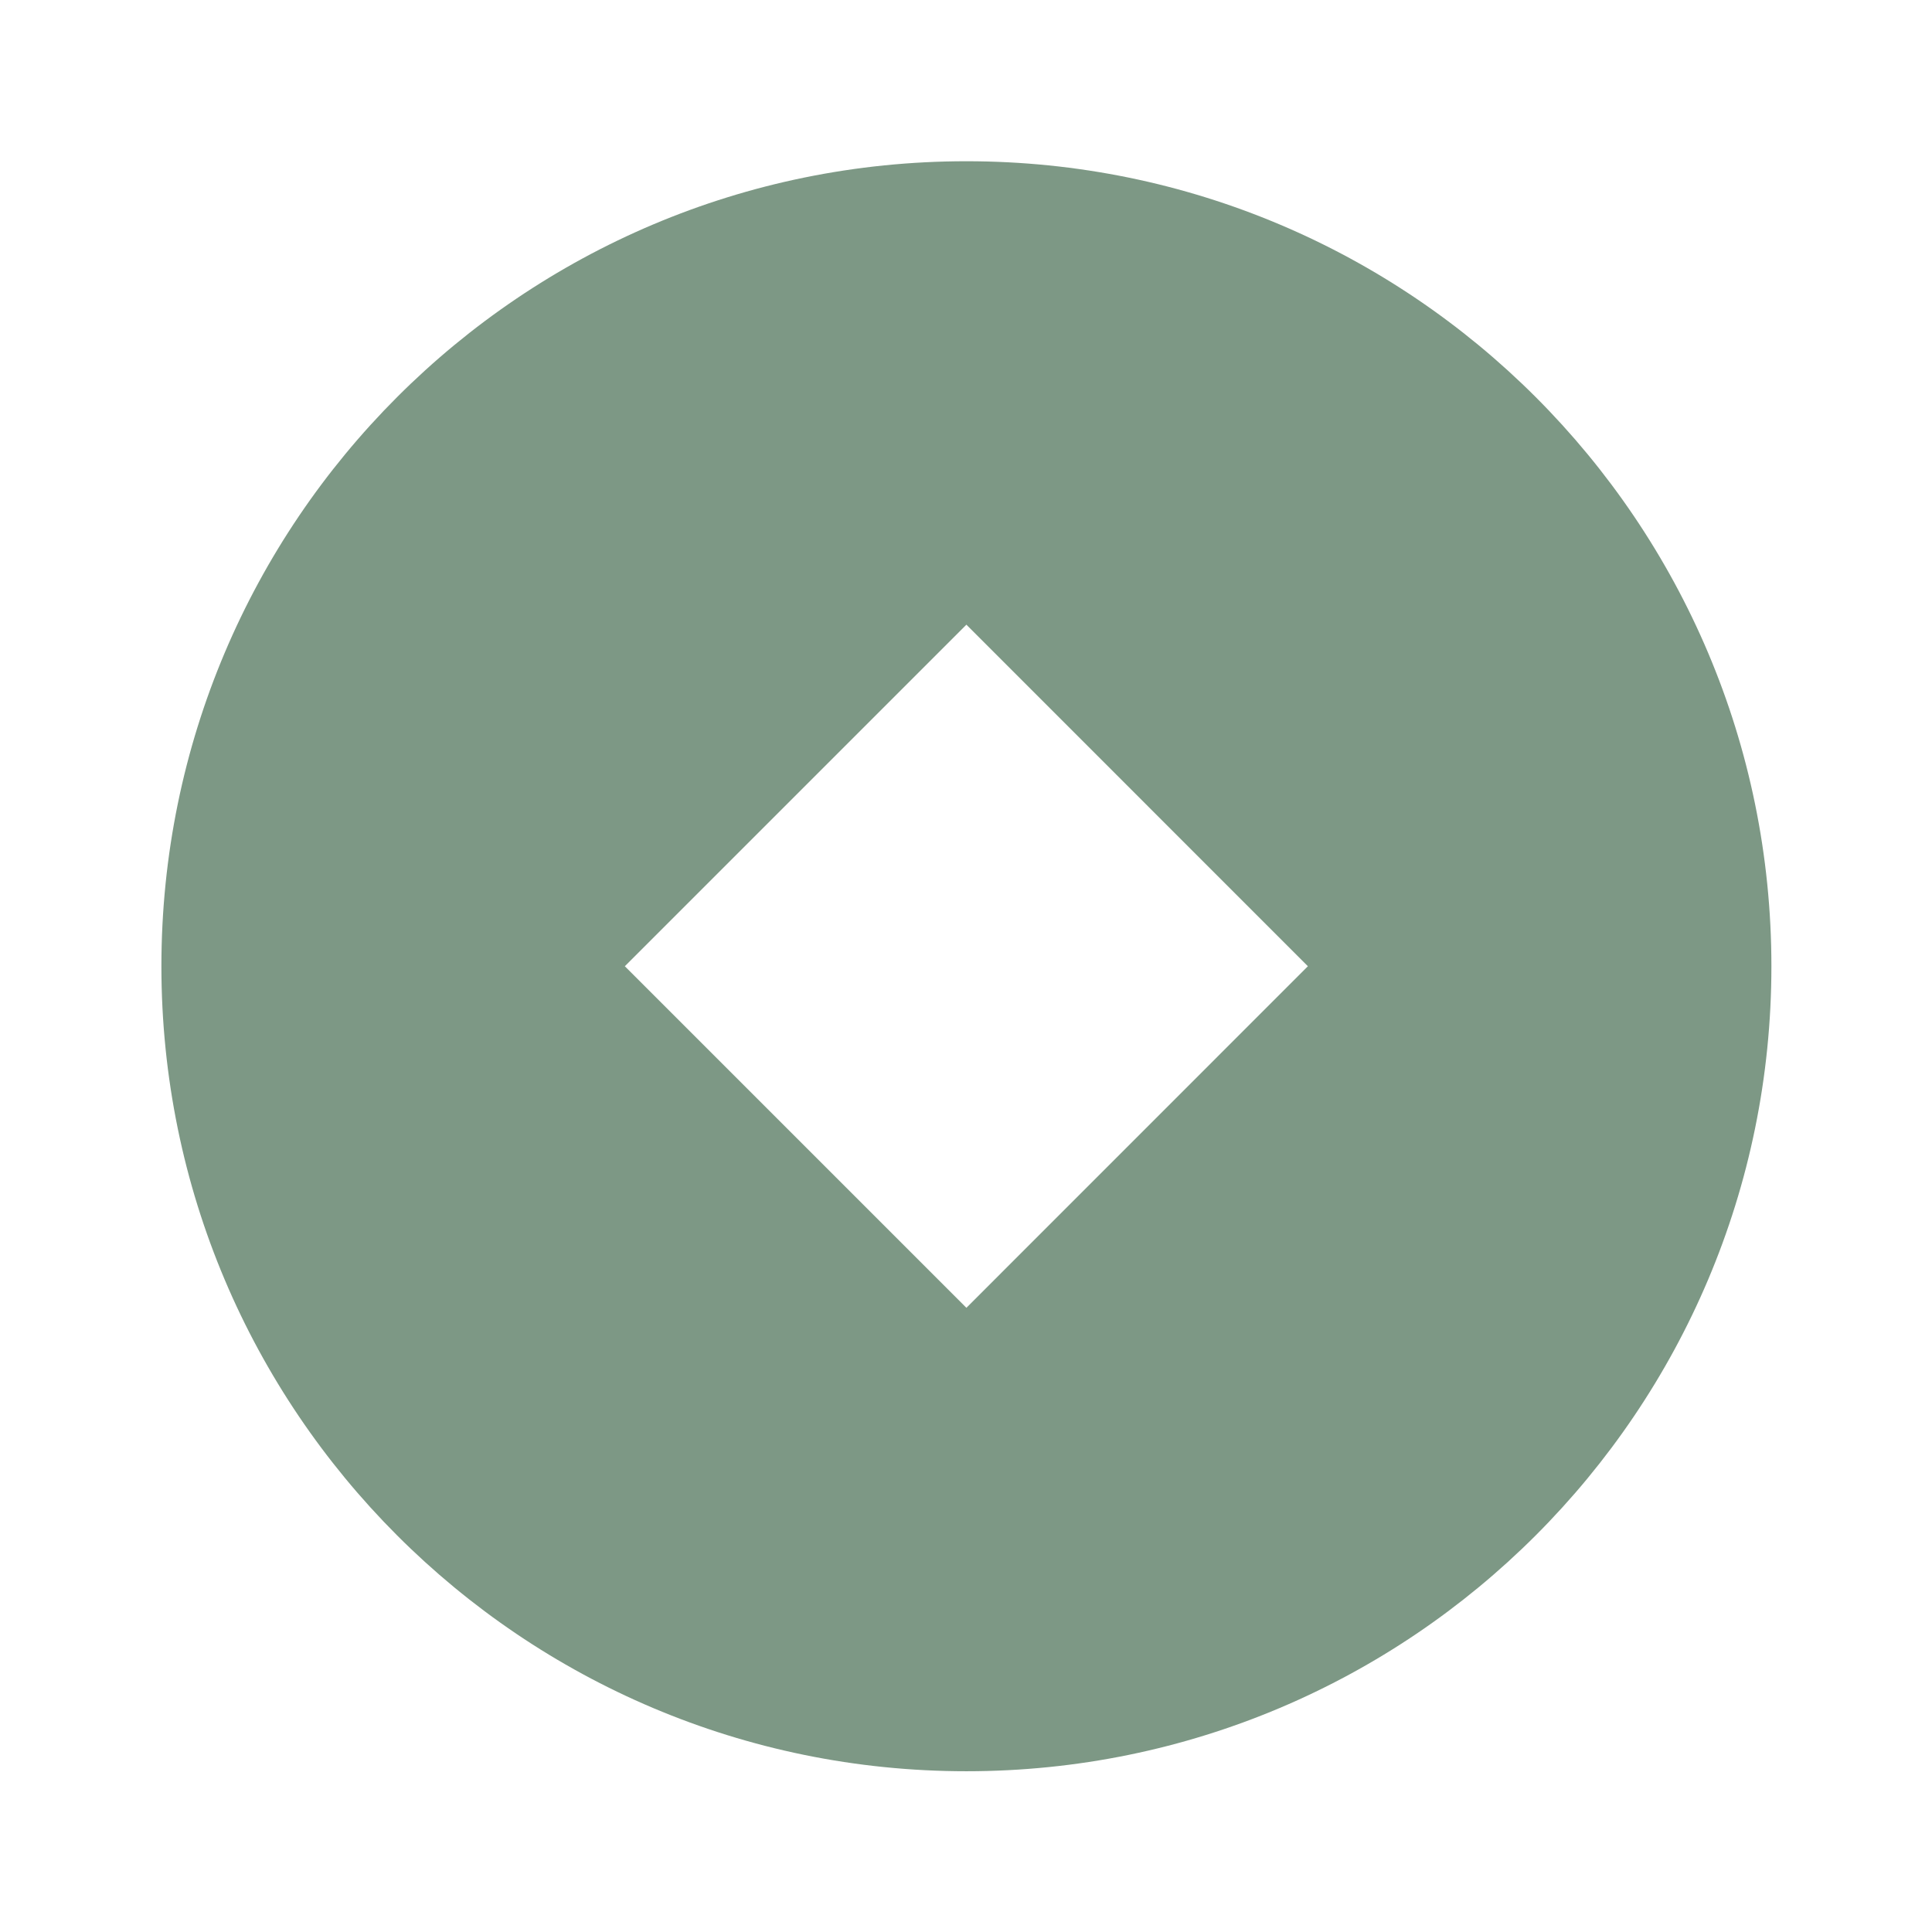
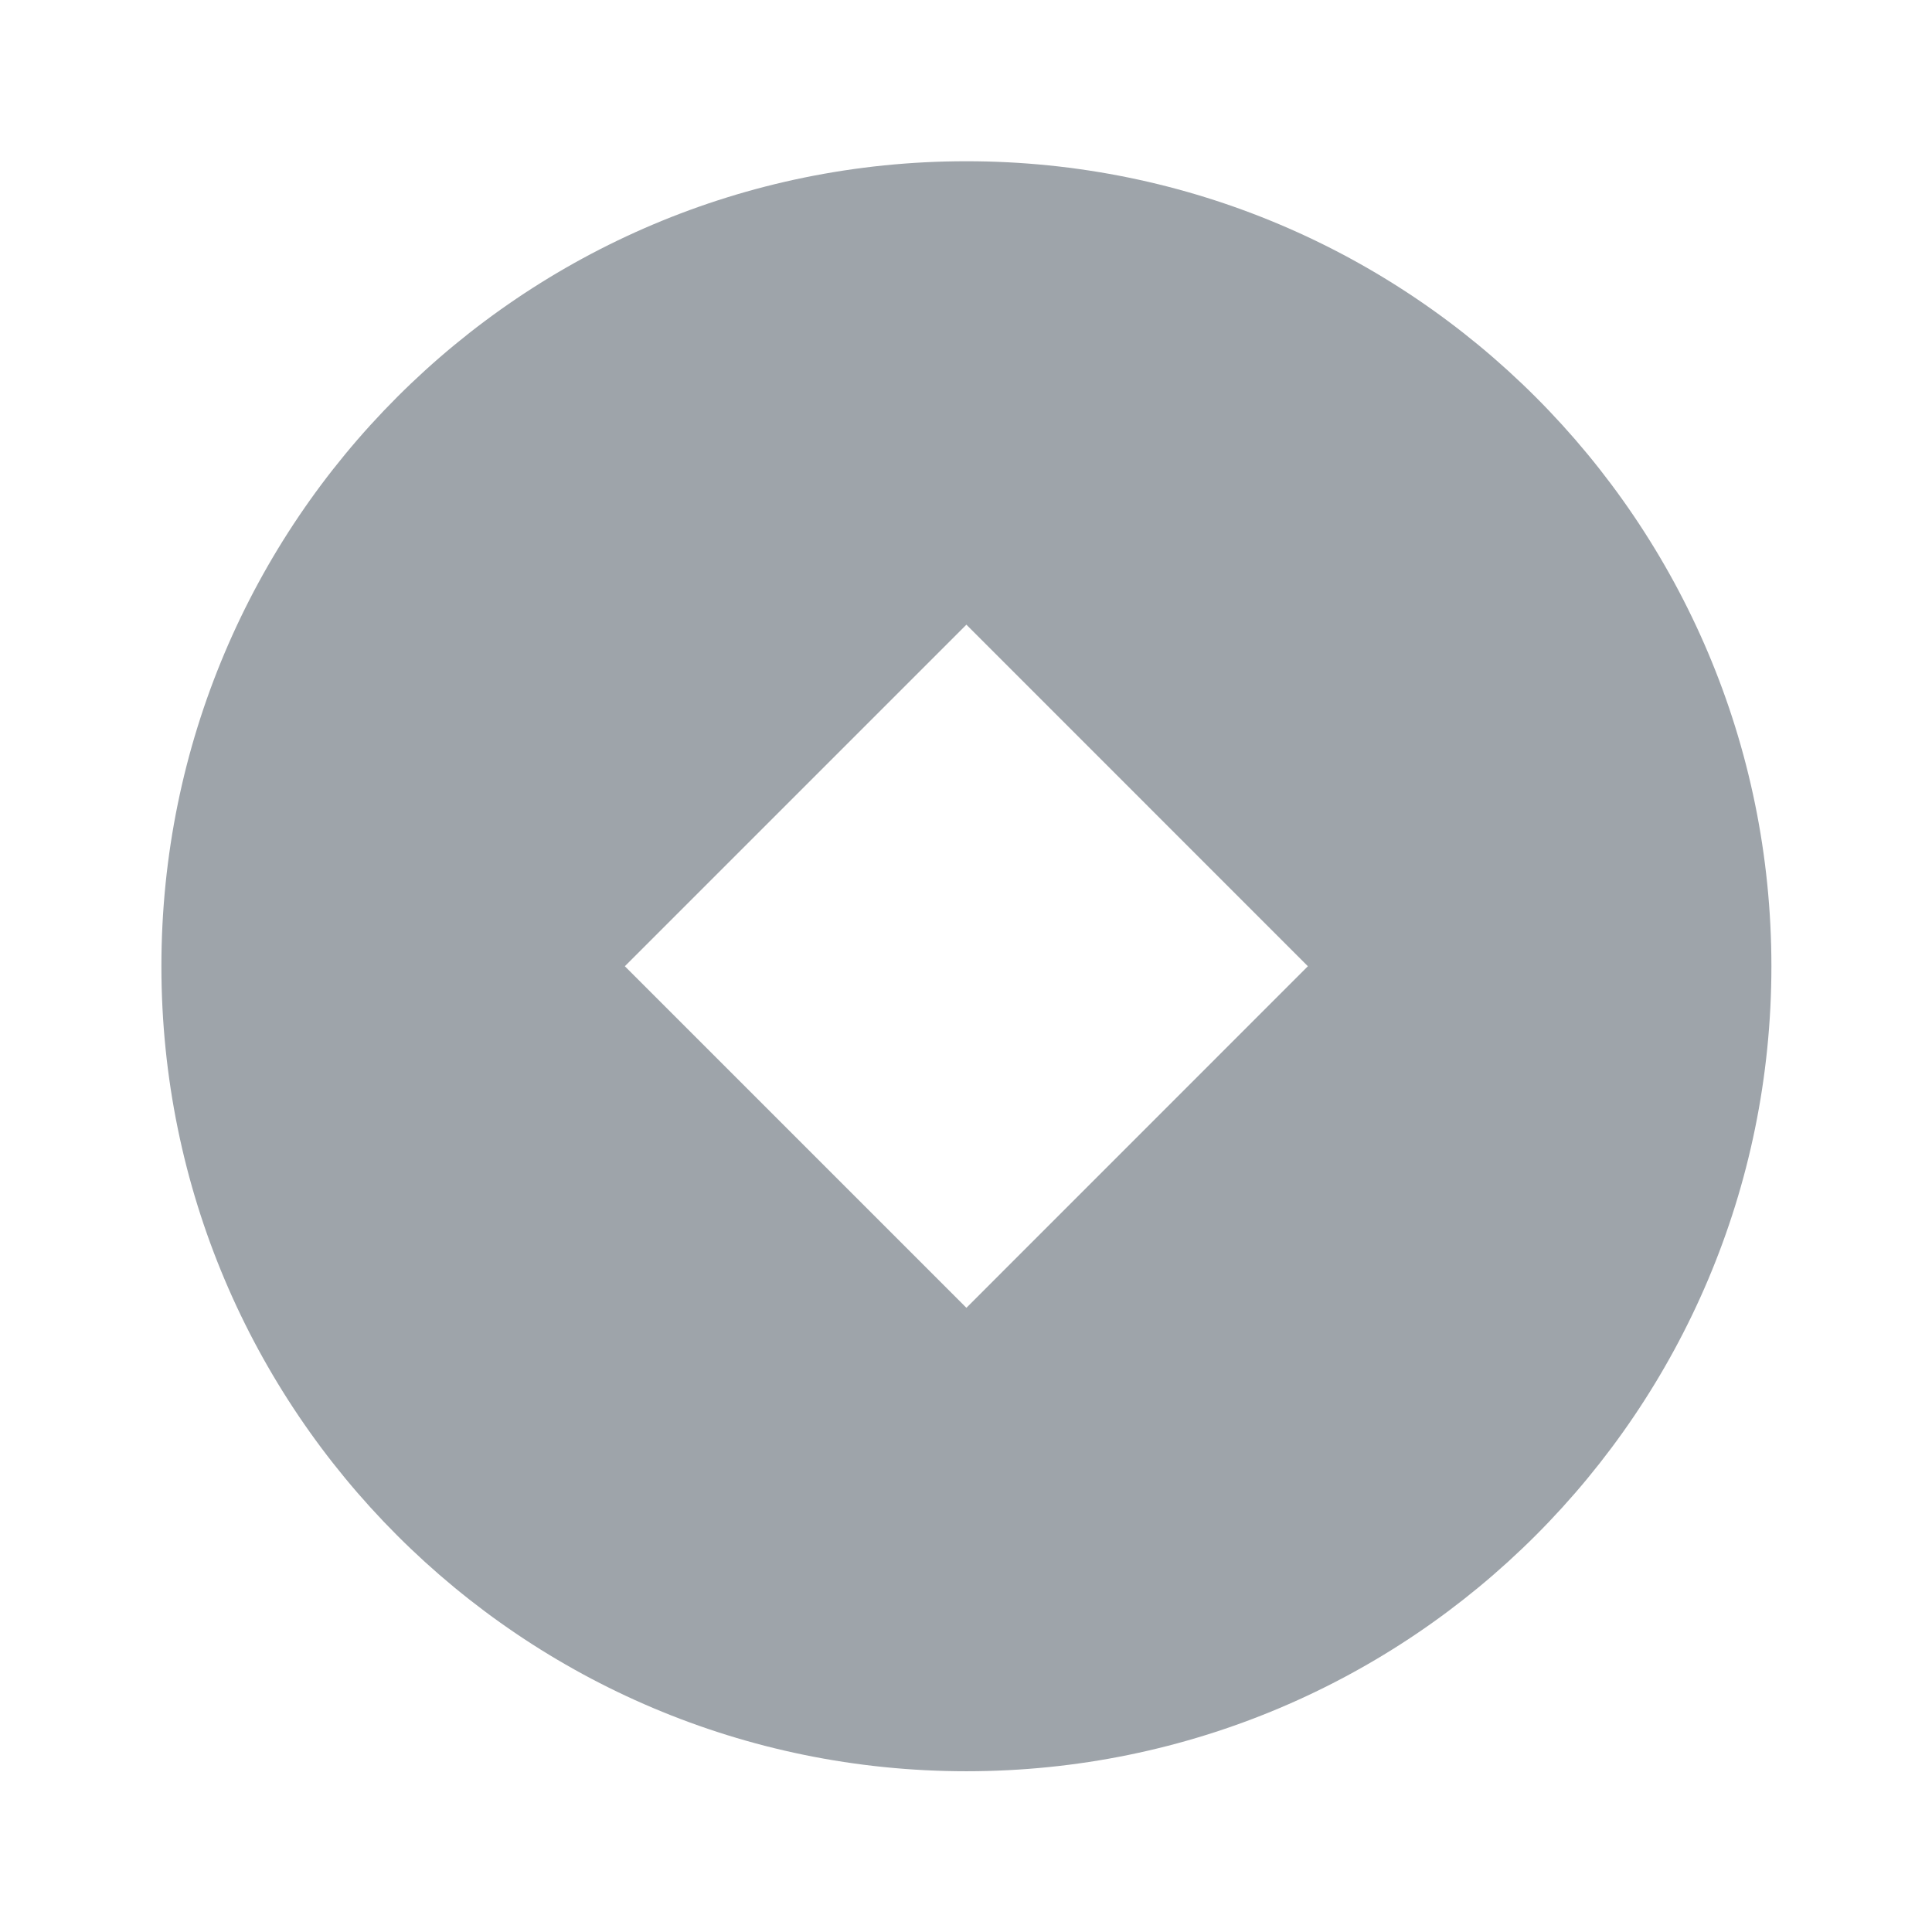
<svg xmlns="http://www.w3.org/2000/svg" width="24" height="24" viewBox="0 0 24 24" fill="none">
  <g id="ri:copper-coin-fill">
-     <path id="Vector" d="M12.005 22.003C6.482 22.003 2.005 17.526 2.005 12.003C2.005 6.48 6.482 2.003 12.005 2.003C17.528 2.003 22.005 6.48 22.005 12.003C22.005 17.526 17.528 22.003 12.005 22.003ZM12.005 7.76L7.762 12.003L12.005 16.246L16.247 12.003L12.005 7.76Z" fill="#7D9885" />
+     <path id="Vector" d="M12.005 22.003C6.482 22.003 2.005 17.526 2.005 12.003C2.005 6.48 6.482 2.003 12.005 2.003C17.528 2.003 22.005 6.48 22.005 12.003C22.005 17.526 17.528 22.003 12.005 22.003ZM12.005 7.76L7.762 12.003L12.005 16.246L16.247 12.003L12.005 7.76Z" fill="#9EA4AA" />
  </g>
</svg>
